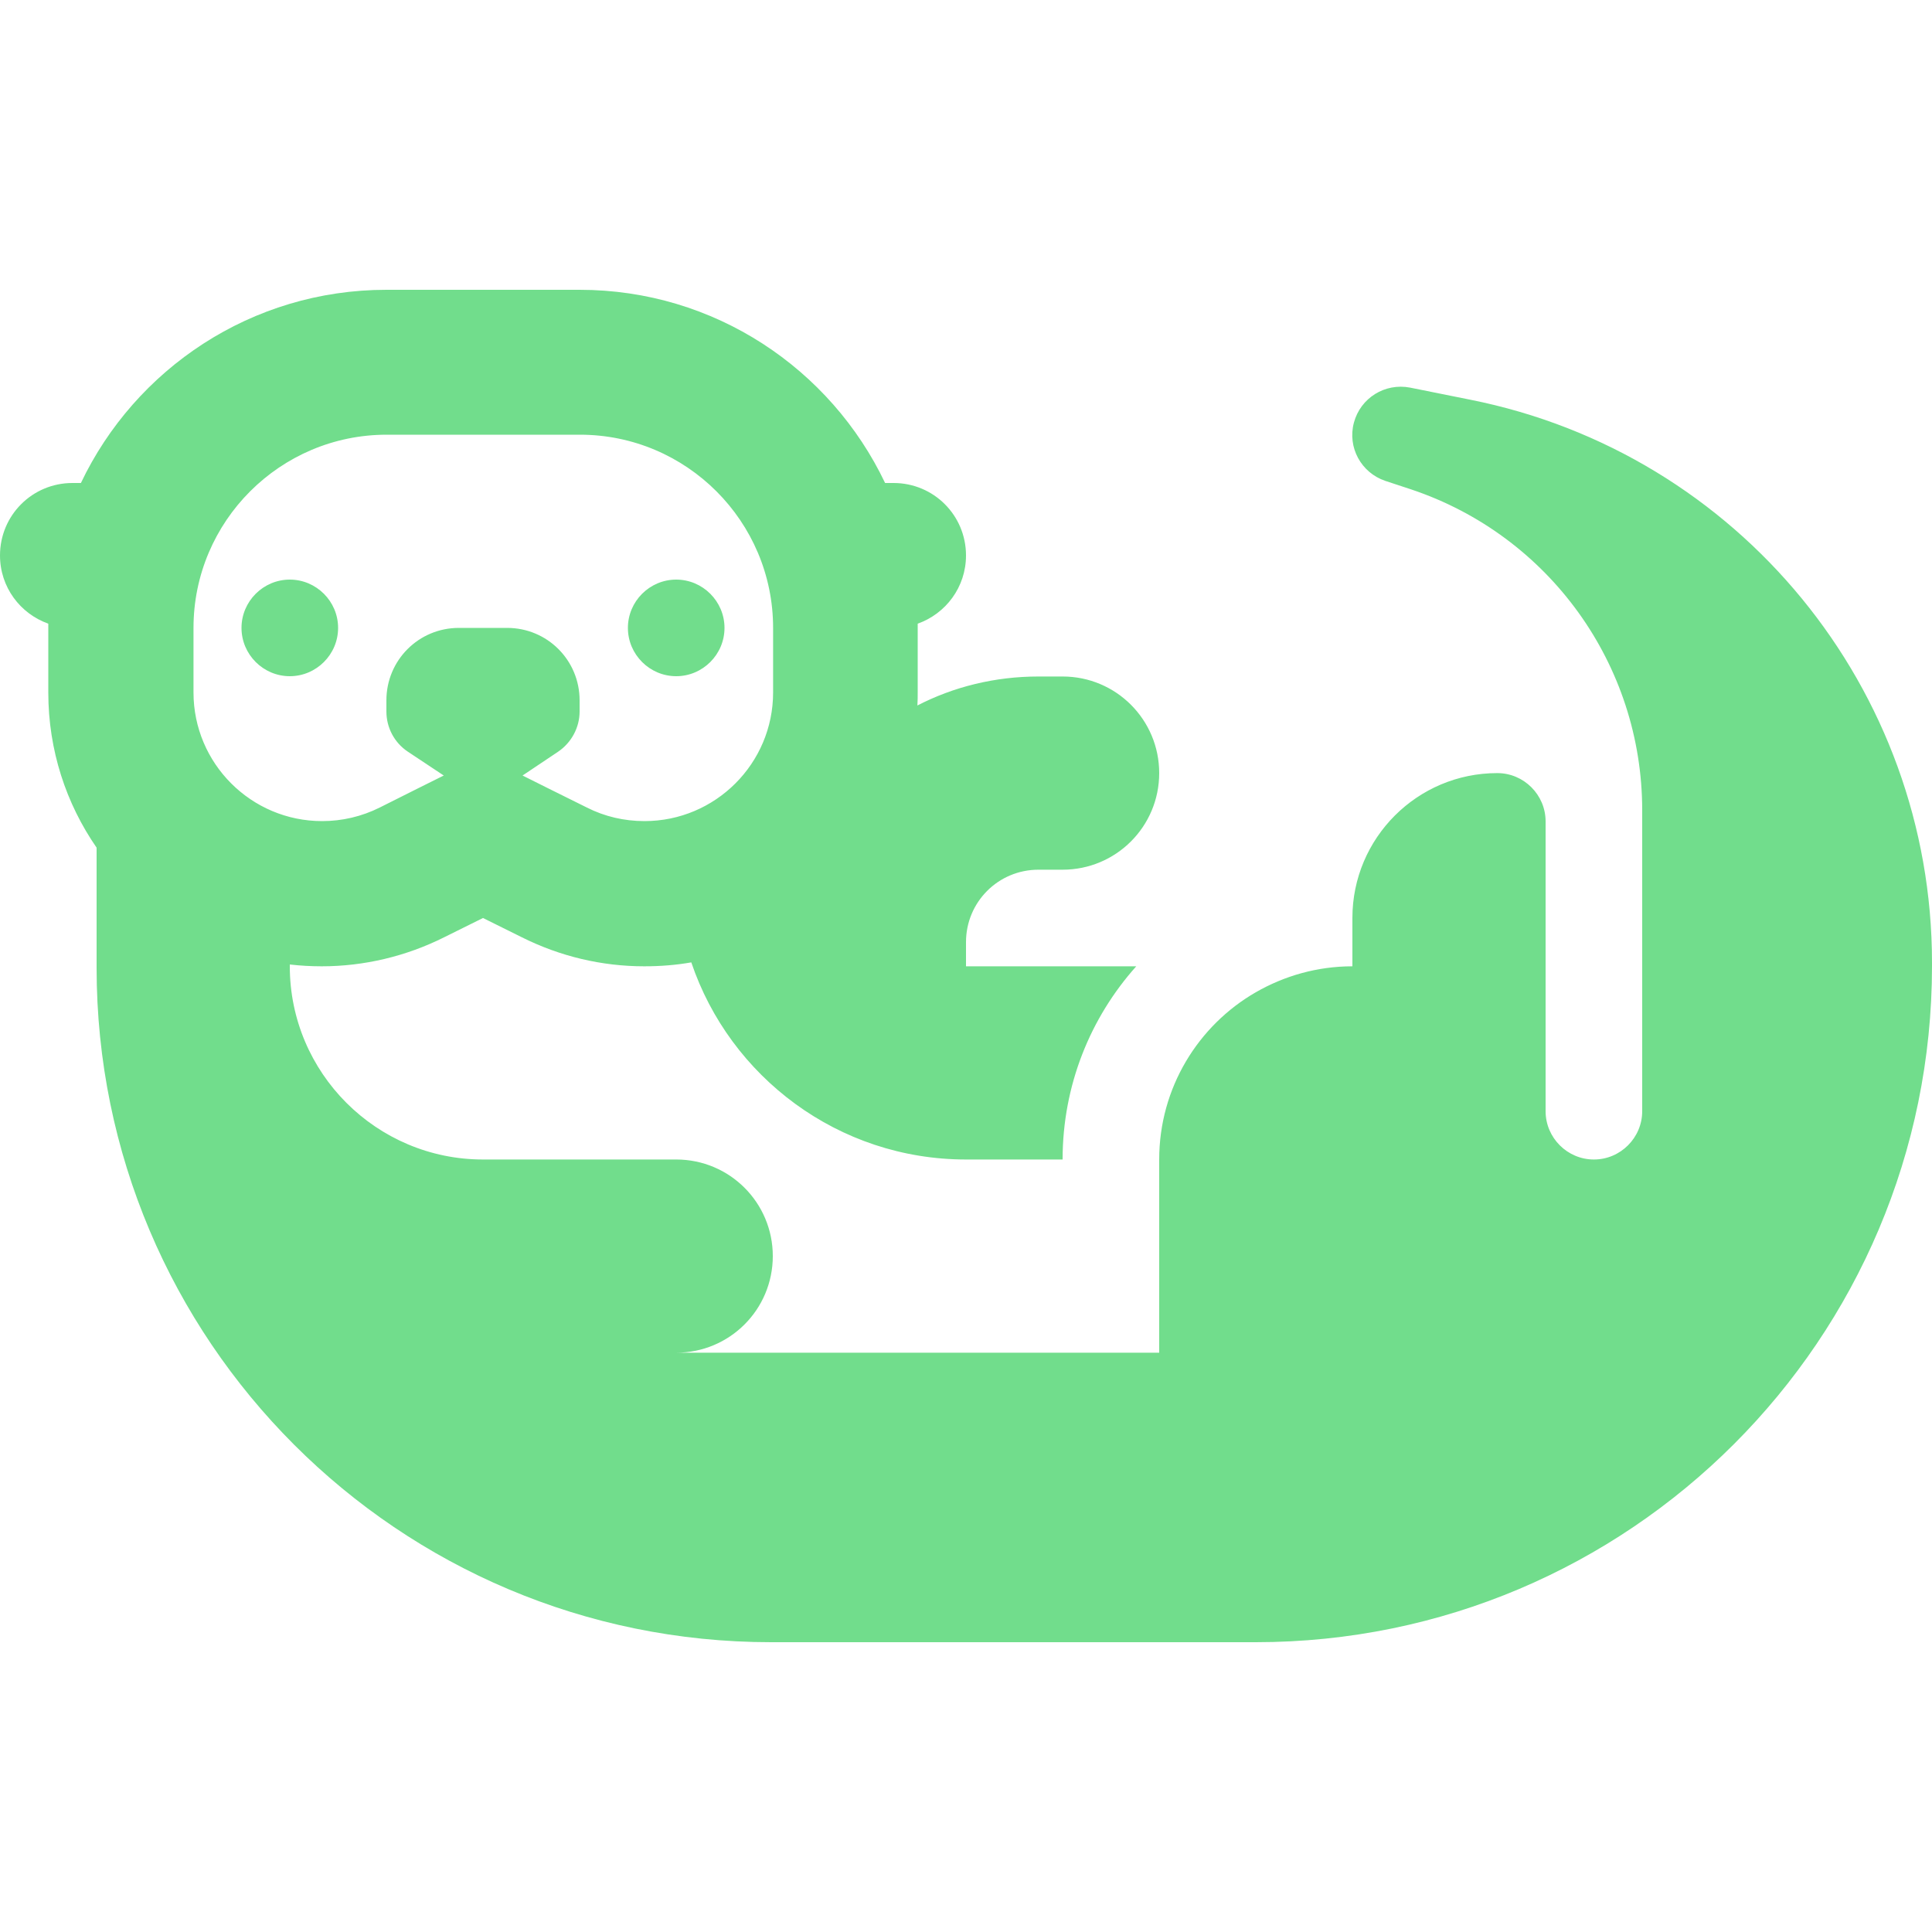
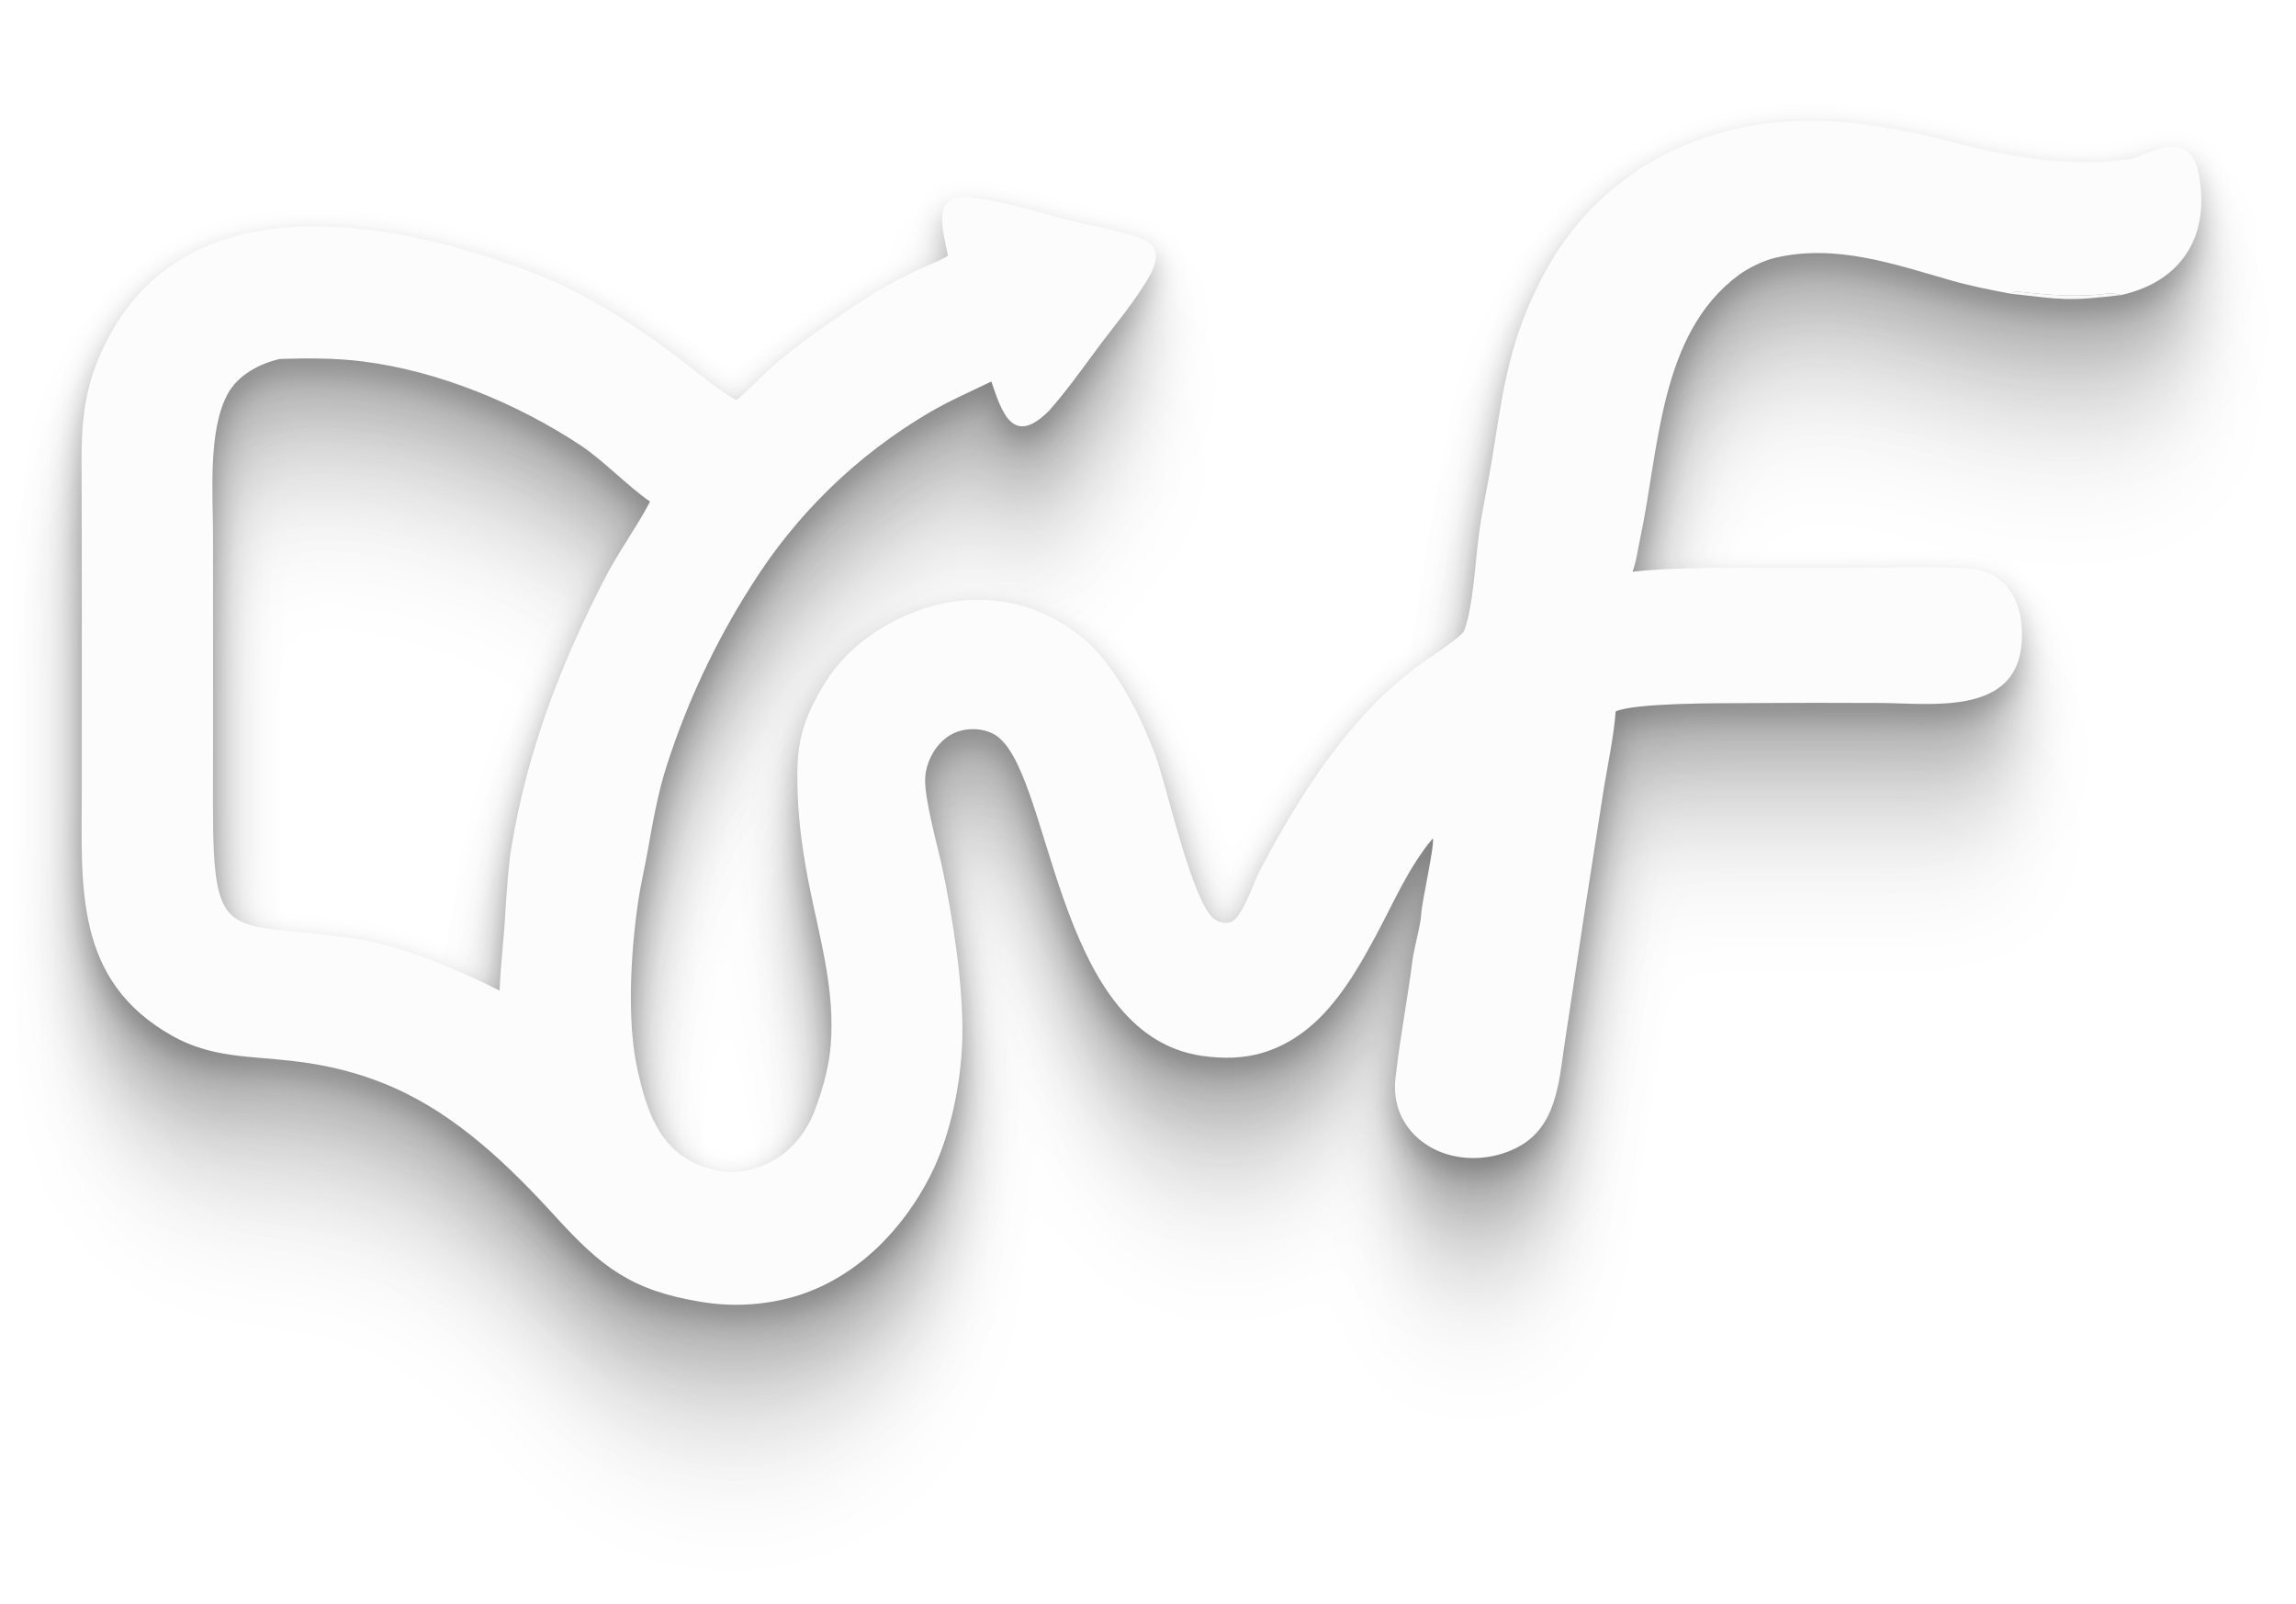
- <svg xmlns="http://www.w3.org/2000/svg" viewBox="0 0 640 640">
-   <path fill="#71dd8c" d="M181.5 261.1L194.4 267.5C200.3 270.5 206.8 272 213.5 272C237 272 256.1 252.9 256.1 229.4L256.1 208C256.1 172.7 227.4 144 192.1 144L128.1 144C92.8 144 64.1 172.7 64.1 208L64.1 229.4C64.1 252.9 83.2 272 106.7 272C113.3 272 119.8 270.5 125.8 267.5C135.1 262.8 142.2 259.3 147 256.9L135.1 249C130.6 246 128 241 128 235.7L128 232C128 218.7 138.7 208 152 208L168 208C181.3 208 192 218.7 192 232L192 235.7C192 241 189.3 246 184.9 249L173.1 256.9L181.5 261.1zM172.9 310.5L160 304.1L147.1 310.5C134.5 316.8 120.6 320.1 106.6 320.1C103 320.1 99.5 319.9 96 319.5L96 320.1C96 355.4 124.7 384.1 160 384.1L224 384.1C241.7 384.1 256 398.4 256 416.1C256 433.8 241.7 448.1 224 448.1L384 448.1L384 384.1C384 360.4 396.9 339.7 416 328.7C425.4 323.3 436.3 320.1 448 320.1L448 304.1C448 277.6 469.5 256.1 496 256.1C504.8 256.1 512 263.3 512 272.1L512 368.1C512 376.9 519.2 384.1 528 384.1C536.8 384.1 544 376.9 544 368.1L544 268.4C544 220.2 513.2 177.4 467.4 162.1L458.9 159.3C450.9 156.6 446.3 148.2 448.5 140C450.7 131.8 458.8 126.8 467.1 128.4L487 132.4C576 150.1 640 228.2 640 318.9L640 320L640 320C640 443.7 539.7 544 416 544L255.4 544C132 544 32 444 32 320.6L32 280.8C21.9 266.2 16 248.5 16 229.4L16 208L16 206.6C6.7 203.3 0 194.5 0 184C0 170.7 10.7 160 24 160L26.8 160C44.8 122.2 83.3 96 128 96L192 96C236.7 96 275.2 122.2 293.2 160L296 160C309.3 160 320 170.7 320 184C320 194.5 313.3 203.3 304 206.6L304 208L304 229.4C304 230.8 304 232.2 303.9 233.7C315.9 227.5 329.6 224.1 344 224.1L352 224.1C369.7 224.1 384 238.4 384 256.1C384 273.8 369.7 288.1 352 288.1L344 288.1C330.7 288.1 320 298.8 320 312.1L320 320.1L376.4 320.1C361.2 337.1 352 359.5 352 384.1L320 384.1C277.7 384.1 241.8 356.7 229 318.8C223.9 319.7 218.7 320.1 213.4 320.1C199.3 320.1 185.5 316.8 172.9 310.5zM96 192C104.8 192 112 199.2 112 208C112 216.8 104.8 224 96 224C87.2 224 80 216.8 80 208C80 199.2 87.2 192 96 192zM208 208C208 199.2 215.2 192 224 192C232.8 192 240 199.2 240 208C240 216.8 232.8 224 224 224C215.2 224 208 216.8 208 208z" />
+ <svg xmlns="http://www.w3.org/2000/svg" width="169" height="118" viewBox="0 0 169 118" fill="none">
+   <g filter="url(#filter0_dddd_219_217)">
+     <path d="M72.967 28.074C71.348 28.866 70.052 29.405 68.447 30.33C63.092 33.47 58.577 37.859 55.286 43.123C52.655 47.248 50.566 51.696 49.071 56.356C48.415 58.374 48.034 60.594 47.663 62.684C47.444 63.914 47.145 65.138 46.967 66.375C46.432 70.089 46.117 75.145 46.939 78.787C47.481 81.187 48.247 83.832 50.458 85.209C51.839 86.07 53.507 86.469 55.106 86.098C57.515 85.538 59.187 83.859 60.028 81.565C60.586 80.041 61.022 78.481 61.148 76.859C61.448 73.007 60.445 69.417 59.672 65.694C59.147 63.164 58.769 60.666 58.701 58.082C58.666 56.731 58.671 55.354 59.005 54.036C59.343 52.701 60.02 51.369 60.748 50.208C62.614 47.227 65.924 45.203 69.295 44.428C71.824 43.846 74.789 44.12 77.113 45.301C78.213 45.86 79.284 46.504 80.179 47.361C82.313 49.402 83.99 52.77 85.032 55.531C85.879 57.777 87.797 66.69 89.461 67.679C89.782 67.87 90.207 67.967 90.572 67.855C91.426 67.591 92.269 64.935 92.702 64.115C95.052 59.673 97.629 55.427 101.155 51.805C102.08 50.855 103.137 49.95 104.179 49.135C104.835 48.623 107.597 46.896 107.778 46.39C108.446 44.516 108.572 41.525 108.834 39.485C109.074 37.611 109.5 35.765 109.802 33.901C110.686 28.43 111.111 24.67 113.916 19.681C115.966 16.007 119.091 13.049 122.871 11.203C129.8 7.897 136.534 8.573 143.699 10.457C147.87 11.555 152.071 12.277 156.388 11.758C156.685 11.722 157.067 11.638 157.355 11.548C159.181 10.679 161.284 10.033 161.824 12.722C162.733 17.247 160.674 20.696 156.142 21.707C155.761 21.629 155.49 21.557 155.102 21.607C152.852 21.9 150.693 21.696 148.458 21.452C148.334 21.439 148.101 21.552 147.992 21.612C146.504 21.328 145.077 21.055 143.608 20.633C139.387 19.422 135.112 17.929 130.67 18.97C129.788 19.177 128.681 19.719 127.964 20.251C122.101 24.594 122.134 33.151 120.72 39.656C120.542 40.477 120.458 41.277 120.167 42.071C122.595 41.799 125.731 41.785 128.171 41.778L137.028 41.775C139.643 41.776 142.29 41.663 144.883 41.824C148.079 42.021 149.126 44.946 148.767 47.693C148.123 52.638 142.026 51.748 138.469 51.73C135.117 51.712 131.766 51.715 128.416 51.739C126.591 51.749 120.313 51.712 118.922 52.353C118.804 54.079 118.333 56.315 118.049 58.038L116.69 66.751L115.238 76.317C114.777 79.164 114.733 82.641 111.964 84.275C109.441 85.762 105.812 85.54 103.835 83.207C102.806 81.994 102.519 80.518 102.758 78.998C103.079 76.194 103.611 73.466 103.966 70.672C104.083 69.752 104.571 68.083 104.613 67.257C104.662 66.296 105.588 62.318 105.471 61.688C103.734 63.712 102.54 66.494 101.281 68.838C99.351 72.427 97.073 76.243 92.909 77.476C91.478 77.899 89.992 77.905 88.524 77.702C77.413 76.163 77.455 56.296 73.115 54.001C72.344 53.594 71.332 53.552 70.513 53.829C69.108 54.303 68.166 55.838 68.1 57.278C68.031 58.772 68.989 62.139 69.334 63.749C70.124 67.439 70.929 72.621 70.836 76.388C70.755 79.651 69.969 83.577 68.489 86.492C66.469 90.473 63.132 93.91 58.814 95.306C56.461 96.041 53.967 96.205 51.539 95.785C46.452 94.952 44.25 93.211 40.899 89.535C37.48 85.786 33.682 82.11 28.995 80.038C26.555 78.96 24.061 78.347 21.409 78.056C18.258 77.7 15.531 77.828 12.668 76.217C5.468 72.165 6.011 65.298 6.018 58.286L6.022 46.087L6.013 36.65C6.01 32.356 5.748 29.301 7.759 25.264C13.701 13.338 28.648 16.123 38.807 19.907C42.862 21.417 46.228 23.578 49.707 26.156C50.926 27.059 52.953 28.79 54.201 29.444C55.142 28.709 56.087 27.608 57.037 26.805C59.246 24.938 61.683 23.28 64.11 21.71C65.198 21.005 66.478 20.384 67.646 19.817C68.302 19.498 69.094 19.243 69.696 18.863L69.772 18.814C69.442 17.063 68.469 14.197 71.334 14.511C73.873 14.789 76.222 15.57 78.68 16.203C80.368 16.637 82.134 16.884 83.785 17.478C85.112 17.94 85.351 18.614 84.813 19.941C83.674 22.077 82.001 23.965 80.569 25.916C79.513 27.354 78.423 28.858 77.242 30.199C74.52 32.962 73.721 30.257 72.967 28.074ZM36.768 72.893C36.865 70.861 37.103 68.917 37.205 66.968C37.314 65.496 37.401 63.793 37.643 62.334C38.822 55.235 41.231 48.976 44.492 42.606C45.48 40.676 46.9 38.733 47.85 36.91C46.153 35.735 44.394 33.868 42.735 32.771C38.069 29.686 32.284 27.299 26.705 26.597C24.679 26.341 22.608 26.351 20.598 26.413C19.08 26.765 17.548 27.581 16.782 28.95C15.284 31.63 15.682 36.426 15.68 39.386L15.682 51.166L15.677 59.132C15.663 70.006 16.778 67.61 26.448 69.117C29.564 69.603 33.943 71.442 36.768 72.893Z" fill="#FCFCFD" />
+     <path d="M147.992 21.612C148.101 21.552 148.334 21.439 148.458 21.452C150.693 21.696 152.852 21.9 155.102 21.607C155.49 21.557 155.761 21.629 156.142 21.707C152.233 22.172 151.876 22.054 147.992 21.612Z" fill="#FCFCFD" fill-opacity="0.969" />
+   </g>
+   <defs>
+     <filter id="filter0_dddd_219_217" x="-5.449" y="-1" width="179.969" height="122" filterUnits="userSpaceOnUse" color-interpolation-filters="sRGB">
+       <feFlood flood-opacity="0" result="BackgroundImageFix" />
+       <feColorMatrix in="SourceAlpha" type="matrix" values="0 0 0 0 0 0 0 0 0 0 0 0 0 0 0 0 0 0 127 0" result="hardAlpha" />
+       <feOffset dy="1" />
+       <feGaussianBlur stdDeviation="1" />
+       <feColorMatrix type="matrix" values="0 0 0 0 0 0 0 0 0 0 0 0 0 0 0 0 0 0 0.25 0" />
+       <feBlend mode="normal" in2="BackgroundImageFix" result="effect1_dropShadow_219_217" />
+       <feColorMatrix in="SourceAlpha" type="matrix" values="0 0 0 0 0 0 0 0 0 0 0 0 0 0 0 0 0 0 127 0" result="hardAlpha" />
+       <feOffset dy="4" />
+       <feGaussianBlur stdDeviation="2" />
+       <feColorMatrix type="matrix" values="0 0 0 0 0 0 0 0 0 0 0 0 0 0 0 0 0 0 0.21 0" />
+       <feBlend mode="normal" in2="effect1_dropShadow_219_217" result="effect2_dropShadow_219_217" />
+       <feColorMatrix in="SourceAlpha" type="matrix" values="0 0 0 0 0 0 0 0 0 0 0 0 0 0 0 0 0 0 127 0" result="hardAlpha" />
+       <feOffset dy="9" />
+       <feGaussianBlur stdDeviation="2.5" />
+       <feColorMatrix type="matrix" values="0 0 0 0 0 0 0 0 0 0 0 0 0 0 0 0 0 0 0.13 0" />
+       <feBlend mode="normal" in2="effect2_dropShadow_219_217" result="effect3_dropShadow_219_217" />
+       <feColorMatrix in="SourceAlpha" type="matrix" values="0 0 0 0 0 0 0 0 0 0 0 0 0 0 0 0 0 0 127 0" result="hardAlpha" />
+       <feOffset dy="15" />
+       <feGaussianBlur stdDeviation="3" />
+       <feColorMatrix type="matrix" values="0 0 0 0 0 0 0 0 0 0 0 0 0 0 0 0 0 0 0.04 0" />
+       <feBlend mode="normal" in2="effect3_dropShadow_219_217" result="effect4_dropShadow_219_217" />
+       <feBlend mode="normal" in="SourceGraphic" in2="effect4_dropShadow_219_217" result="shape" />
+     </filter>
+   </defs>
</svg>
